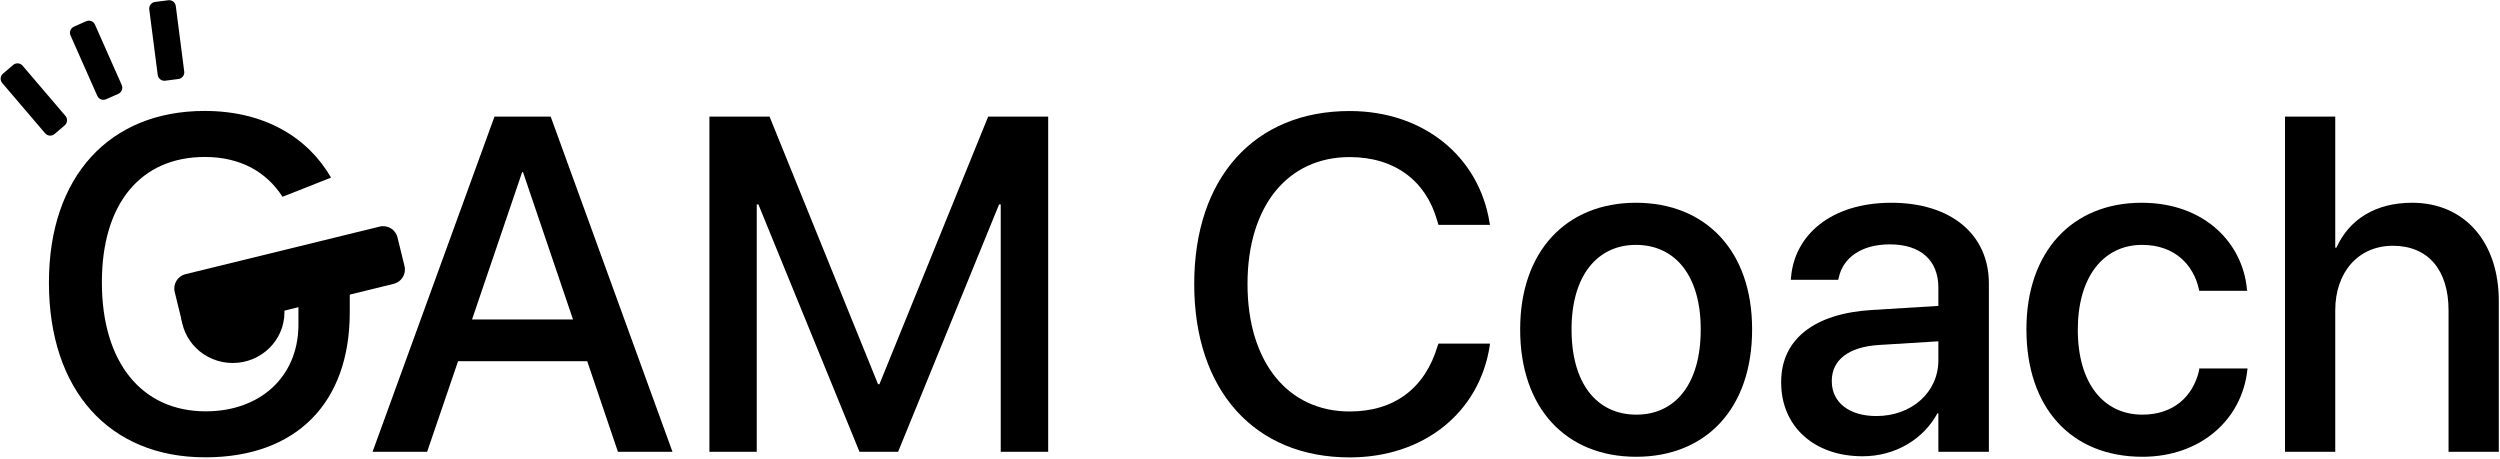
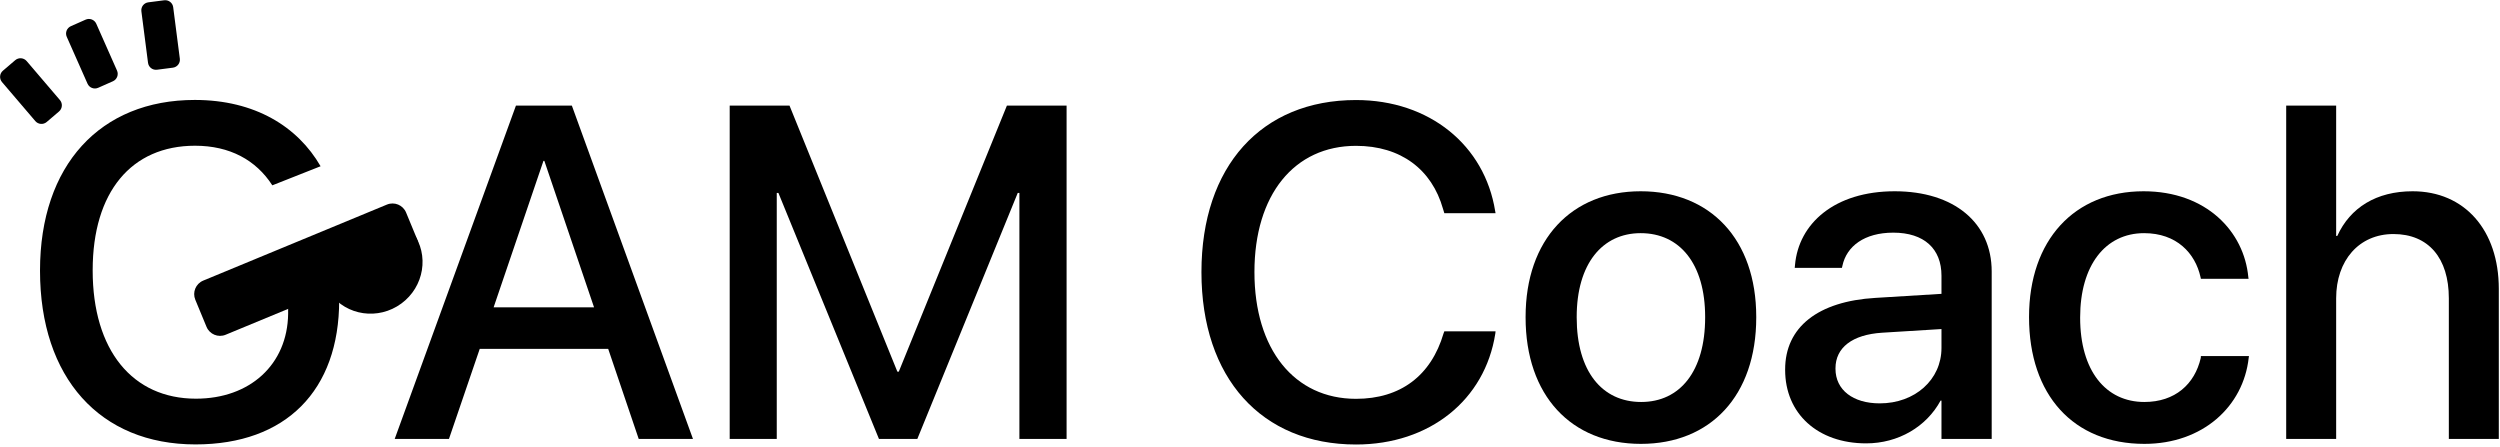
- <svg xmlns="http://www.w3.org/2000/svg" width="100%" height="100%" viewBox="0 0 1438 264" version="1.1" xml:space="preserve" style="fill-rule:evenodd;clip-rule:evenodd;stroke-linejoin:round;stroke-miterlimit:2;">
-   <g transform="matrix(1,0,0,1,-1463,-4983)">
+ <svg xmlns="http://www.w3.org/2000/svg" width="100%" height="100%" viewBox="0 0 1446 258" version="1.1" xml:space="preserve" style="fill-rule:evenodd;clip-rule:evenodd;stroke-linejoin:round;stroke-miterlimit:2;">
+   <g transform="matrix(1,0,0,1,-1468,-4989)">
    <g transform="matrix(1,0,0,1.4297,0,4061.32)">
      <g transform="matrix(1,0,0,1,166.204,-462.281)">
-         <g transform="matrix(7.2981,0,0,5.10463,-9824.03,-25748.1)">
+         <g transform="matrix(7.2981,0,0,5.10463,-9805.03,-25748.1)">
          <path d="M1553.16,5296.53L1557.46,5296.53L1559.9,5289.39L1570.08,5289.39L1572.5,5296.53L1576.8,5296.53L1567.2,5270.11L1562.77,5270.11L1553.16,5296.53ZM1564.95,5274.49L1565.02,5274.49L1568.96,5286.1L1561,5286.1L1564.95,5274.49Z" style="fill-rule:nonzero;" />
        </g>
-         <g transform="matrix(7.2981,0,0,5.10463,-9824.03,-25748.1)">
+         <g transform="matrix(7.2981,0,0,5.10463,-9805.03,-25748.1)">
          <path d="M1579.71,5296.53L1583.44,5296.53L1583.44,5277.03L1583.57,5277.03L1591.54,5296.53L1594.58,5296.53L1602.54,5277.03L1602.67,5277.03L1602.67,5296.53L1606.41,5296.53L1606.41,5270.11L1601.68,5270.11L1593.11,5291.2L1593,5291.2L1584.45,5270.11L1579.71,5270.11L1579.71,5296.53Z" style="fill-rule:nonzero;" />
        </g>
-         <g transform="matrix(7.2981,0,0,5.10463,-9824.03,-25748.1)">
+         <g transform="matrix(7.2981,0,0,5.10463,-9811.03,-25748.1)">
          <path d="M1630.17,5296.97C1636.01,5296.97 1640.39,5293.44 1641.21,5288.18L1641.23,5288L1637.17,5288L1637.11,5288.16C1636.12,5291.52 1633.69,5293.35 1630.17,5293.35C1625.28,5293.35 1622.12,5289.43 1622.12,5283.31L1622.12,5283.3C1622.12,5277.18 1625.27,5273.3 1630.17,5273.3C1633.73,5273.3 1636.18,5275.18 1637.06,5278.28L1637.17,5278.64L1641.23,5278.64L1641.2,5278.48C1640.37,5273.26 1636,5269.67 1630.17,5269.67C1622.68,5269.67 1617.92,5274.91 1617.92,5283.3L1617.92,5283.31C1617.92,5291.7 1622.68,5296.97 1630.17,5296.97Z" style="fill-rule:nonzero;" />
        </g>
-         <g transform="matrix(7.2981,0,0,5.10463,-9824.03,-25748.1)">
+         <g transform="matrix(7.2981,0,0,5.10463,-9811.03,-25748.1)">
          <path d="M1652.75,5296.92C1658.26,5296.92 1661.89,5293.11 1661.89,5286.9L1661.89,5286.86C1661.89,5280.69 1658.23,5276.9 1652.73,5276.9C1647.26,5276.9 1643.61,5280.71 1643.61,5286.86L1643.61,5286.9C1643.61,5293.09 1647.22,5296.92 1652.75,5296.92ZM1652.77,5293.6C1649.67,5293.6 1647.66,5291.17 1647.66,5286.9L1647.66,5286.86C1647.66,5282.65 1649.69,5280.22 1652.73,5280.22C1655.83,5280.22 1657.84,5282.65 1657.84,5286.86L1657.84,5286.9C1657.84,5291.15 1655.86,5293.6 1652.77,5293.6Z" style="fill-rule:nonzero;" />
        </g>
-         <g transform="matrix(7.2981,0,0,5.10463,-9824.03,-25748.1)">
+         <g transform="matrix(7.2981,0,0,5.10463,-9811.03,-25748.1)">
          <path d="M1670.6,5296.88C1673.15,5296.88 1675.38,5295.56 1676.5,5293.49L1676.57,5293.49L1676.57,5296.53L1680.55,5296.53L1680.55,5283.26C1680.55,5279.39 1677.56,5276.9 1672.86,5276.9C1668.11,5276.9 1665.24,5279.45 1664.96,5282.76L1664.94,5282.97L1668.68,5282.97L1668.72,5282.8C1669.05,5281.26 1670.46,5280.18 1672.75,5280.18C1675.2,5280.18 1676.57,5281.46 1676.57,5283.59L1676.57,5285.03L1671.34,5285.35C1666.78,5285.62 1664.18,5287.67 1664.18,5291.02L1664.18,5291.06C1664.18,5294.52 1666.76,5296.88 1670.6,5296.88ZM1668.17,5290.97L1668.17,5290.93C1668.17,5289.3 1669.49,5288.26 1671.87,5288.11L1676.57,5287.82L1676.57,5289.32C1676.57,5291.83 1674.47,5293.71 1671.68,5293.71C1669.56,5293.71 1668.17,5292.65 1668.17,5290.97Z" style="fill-rule:nonzero;" />
        </g>
-         <g transform="matrix(7.2981,0,0,5.10463,-9824.03,-25748.1)">
+         <g transform="matrix(7.2981,0,0,5.10463,-9811.03,-25748.1)">
          <path d="M1692.65,5296.92C1697.28,5296.92 1700.5,5293.95 1700.92,5290.09L1700.94,5289.96L1697.13,5289.96L1697.12,5290.11C1696.64,5292.19 1695.08,5293.6 1692.65,5293.6C1689.59,5293.6 1687.56,5291.13 1687.56,5286.92L1687.56,5286.9C1687.56,5282.78 1689.55,5280.22 1692.63,5280.22C1695.21,5280.22 1696.68,5281.81 1697.1,5283.7L1697.13,5283.84L1700.91,5283.84L1700.89,5283.72C1700.56,5280.09 1697.56,5276.9 1692.59,5276.9C1687.1,5276.9 1683.51,5280.77 1683.51,5286.86L1683.51,5286.88C1683.51,5293.05 1687.03,5296.92 1692.65,5296.92Z" style="fill-rule:nonzero;" />
        </g>
-         <g transform="matrix(7.2981,0,0,5.10463,-9824.03,-25748.1)">
+         <g transform="matrix(7.2981,0,0,5.10463,-9811.03,-25748.1)">
          <path d="M1703.89,5296.53L1707.85,5296.53L1707.85,5285.38C1707.85,5282.38 1709.66,5280.29 1712.39,5280.29C1715.17,5280.29 1716.78,5282.2 1716.78,5285.38L1716.78,5296.53L1720.74,5296.53L1720.74,5284.63C1720.74,5279.98 1718.03,5276.9 1713.91,5276.9C1711.03,5276.9 1708.96,5278.2 1707.94,5280.44L1707.85,5280.44L1707.85,5270.11L1703.89,5270.11L1703.89,5296.53Z" style="fill-rule:nonzero;" />
        </g>
        <g transform="matrix(2.27473,0,0,1.59105,-2043.73,-7644.78)">
          <path d="M1539.98,5550.36L1552.25,5545.51C1546.43,5535.43 1535.54,5528.65 1520.27,5528.65C1496.18,5528.65 1480.91,5545.28 1480.91,5572.01L1480.91,5572.07C1480.91,5599.33 1496.18,5616.24 1520.44,5616.24C1543.41,5616.24 1556.98,5602.56 1556.98,5579.59L1556.98,5570.89L1544,5570.89L1544,5583.05C1543.82,5595.92 1534.31,5604.61 1520.56,5604.61C1504.4,5604.61 1494.3,5592.28 1494.3,5572.01L1494.3,5571.95C1494.3,5552.09 1504.11,5540.29 1520.33,5540.29C1529.14,5540.29 1535.82,5543.91 1539.98,5550.36Z" style="fill-rule:nonzero;" />
        </g>
-         <g transform="matrix(2.07976,-0.644474,0.921407,1.45468,-6763.03,-5685.66)">
-           <path d="M1529.63,5353.98C1529.63,5353.04 1528.87,5352.29 1527.94,5352.29L1524.56,5352.29C1523.62,5352.29 1522.87,5353.04 1522.87,5353.98L1522.87,5370.68C1522.87,5371.61 1523.62,5372.37 1524.56,5372.37L1527.94,5372.37C1528.87,5372.37 1529.63,5371.61 1529.63,5370.68L1529.63,5353.98Z" />
+         <g transform="matrix(2.5255,-0.7826,0.786247,1.2413,-6715.71,-4328.94)">
+           <path d="M1529.63,5354.69C1529.63,5353.36 1528.87,5352.29 1527.94,5352.29L1524.56,5352.29C1523.62,5352.29 1522.87,5353.36 1522.87,5354.69L1522.87,5369.96C1522.87,5371.29 1523.62,5372.37 1524.56,5372.37L1527.94,5372.37C1528.87,5372.37 1529.63,5371.29 1529.63,5369.96L1529.63,5354.69Z" />
        </g>
-         <g transform="matrix(2.25603,-0.20358,0.291059,1.57797,-3611.31,-7027.65)">
-           <path d="M1529.63,5353.98C1529.63,5353.04 1528.87,5352.29 1527.94,5352.29L1524.56,5352.29C1523.62,5352.29 1522.87,5353.04 1522.87,5353.98L1522.87,5370.68C1522.87,5371.61 1523.62,5372.37 1524.56,5372.37L1527.94,5372.37C1528.87,5372.37 1529.63,5371.61 1529.63,5370.68L1529.63,5353.98Z" />
+         <g transform="matrix(2.72169,-0.2456,0.250468,1.35791,-4102.38,-5781.41)">
+           <path d="M1529.63,5354.65C1529.63,5353.35 1528.87,5352.29 1527.94,5352.29L1524.56,5352.29C1523.62,5352.29 1522.87,5353.35 1522.87,5354.65L1522.87,5370C1522.87,5371.31 1523.62,5372.37 1524.56,5372.37L1527.94,5372.37C1528.87,5372.37 1529.63,5371.31 1529.63,5370L1529.63,5354.65Z" />
        </g>
-         <g transform="matrix(1.73001,-1.03307,1.47698,1.21005,-9244.21,-3764.99)">
-           <path d="M1529.63,5353.98C1529.63,5353.04 1528.87,5352.29 1527.94,5352.29L1524.56,5352.29C1523.62,5352.29 1522.87,5353.04 1522.87,5353.98L1522.87,5370.68C1522.87,5371.61 1523.62,5372.37 1524.56,5372.37L1527.94,5372.37C1528.87,5372.37 1529.63,5371.61 1529.63,5370.68L1529.63,5353.98Z" />
+         <g transform="matrix(2.10712,-1.25826,1.26129,1.03334,-8659.73,-2472.7)">
+           <path d="M1529.63,5354.7C1529.63,5353.37 1528.87,5352.29 1527.94,5352.29L1524.56,5352.29C1523.62,5352.29 1522.87,5353.37 1522.87,5354.7L1522.87,5369.96C1522.87,5371.29 1523.62,5372.37 1524.56,5372.37L1527.94,5372.37C1528.87,5372.37 1529.63,5371.29 1529.63,5369.96L1529.63,5354.7Z" />
        </g>
-         <g transform="matrix(2.95092,-0.109888,0.224616,2.95092,-798.214,-1106.61)">
-           <g transform="matrix(0.170165,0.628688,-0.765165,0.101321,4429.87,-163.011)">
-             <path d="M749.629,5009.16C749.629,5007.12 748.224,5005.48 746.494,5005.48L740.225,5005.48C738.495,5005.48 737.09,5007.12 737.09,5009.16L737.09,5059.13C737.09,5061.16 738.495,5062.81 740.225,5062.81L746.494,5062.81C748.224,5062.81 749.629,5061.16 749.629,5059.13L749.629,5009.16Z" />
-           </g>
-           <g transform="matrix(0.951583,0.0354355,-0.0496231,0.651929,-496.582,-2795.64)">
-             <path d="M1524.31,5460.36C1524.31,5466.19 1529.03,5470.92 1534.87,5470.92C1540.69,5470.92 1545.43,5466.19 1545.43,5460.36C1545.43,5457.88 1544.55,5455.48 1542.96,5453.57L1534.87,5460.36L1524.31,5460.36Z" />
+         <g transform="matrix(-2.47272,1.13178,2.31341,2.47272,1336.74,-1590.77)">
+           <g>
+             <g transform="matrix(0.170165,0.628688,-0.765165,0.101321,4429.87,-163.011)">
+               <path d="M749.629,5009.16C749.629,5007.12 748.224,5005.48 746.494,5005.48L740.225,5005.48C738.495,5005.48 737.09,5007.12 737.09,5009.16L737.09,5059.13C737.09,5061.16 738.495,5062.81 740.225,5062.81L746.494,5062.81C748.224,5062.81 749.629,5061.16 749.629,5059.13L749.629,5009.16Z" />
+             </g>
+             <g transform="matrix(0.951583,0.0354355,-0.0496231,0.651929,-496.582,-2795.64)">
+               <path d="M1524.31,5460.36C1524.31,5466.19 1529.03,5470.92 1534.87,5470.92C1540.69,5470.92 1545.43,5466.19 1545.43,5460.36C1545.43,5457.88 1544.55,5455.48 1542.96,5453.57L1534.87,5460.36L1524.31,5460.36Z" />
+             </g>
          </g>
        </g>
      </g>
    </g>
  </g>
</svg>
